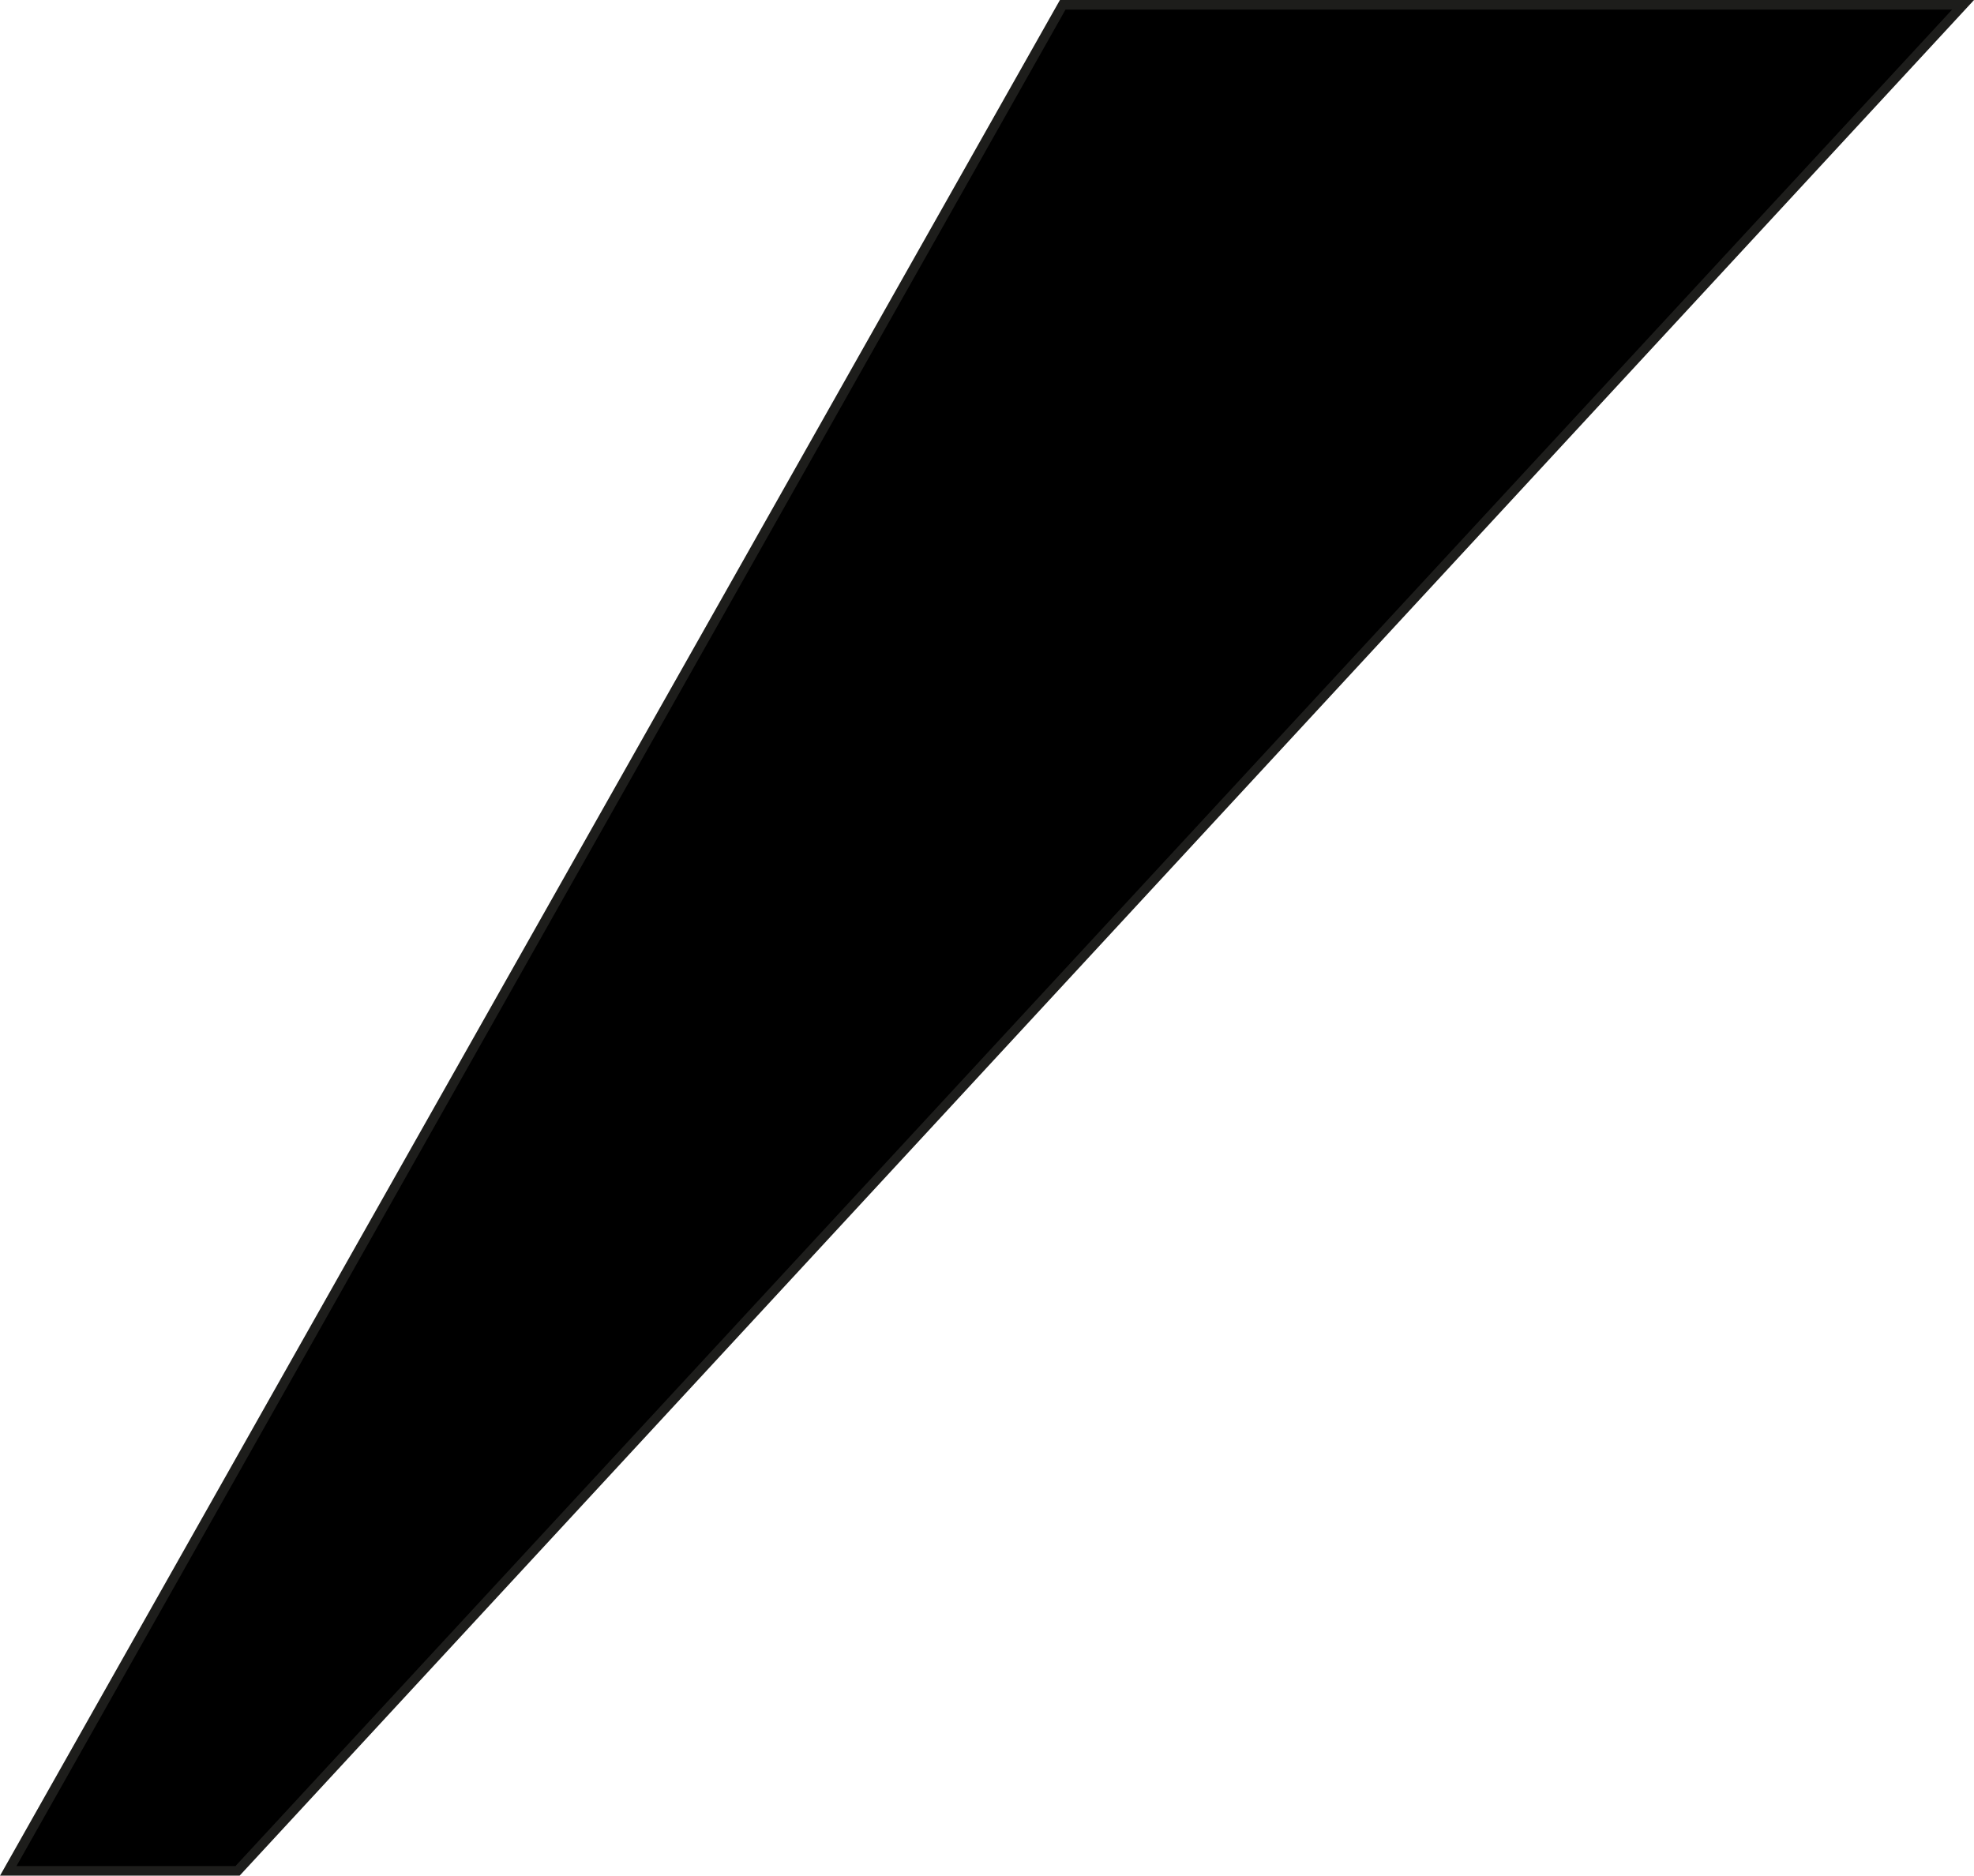
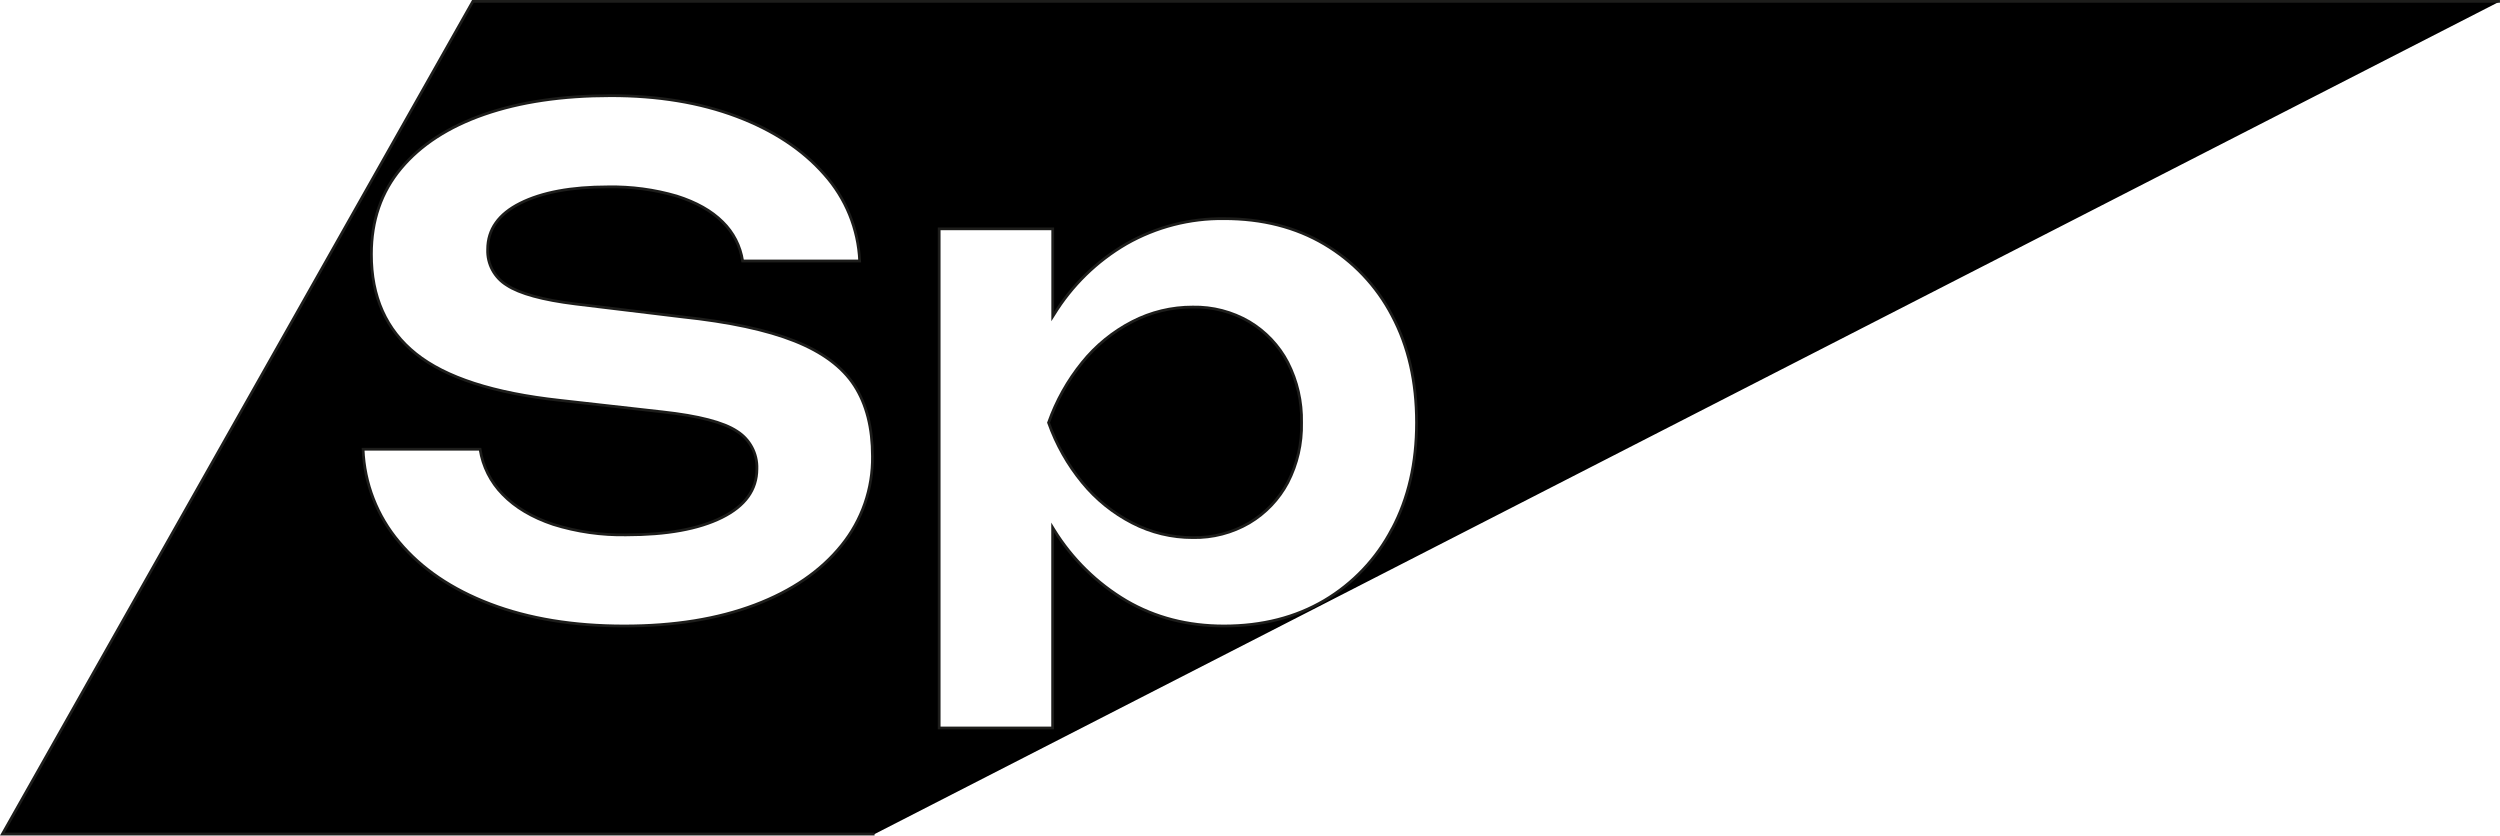
- <svg xmlns="http://www.w3.org/2000/svg" id="_Слой_2" data-name="Слой 2" viewBox="0 0 205.92 195.67">
+ <svg xmlns="http://www.w3.org/2000/svg" id="Слой_5" data-name="Слой 5" viewBox="0 0 907.48 303.25">
  <defs>
-     <style>
-       .cls-1 {
-         stroke: #1d1d1b;
-         stroke-miterlimit: 10;
-       }
-     </style>
+     <style>.cls-1{stroke:#1d1d1b;stroke-miterlimit:10}</style>
  </defs>
-   <g id="_Слой_2-2" data-name="Слой 2">
-     <polygon class="cls-1" points="24.78 195.17 .86 195.17 110.86 .5 204.78 .5 24.78 195.17" />
-   </g>
+   <path d="M453.46 116.77a39.18 39.18 0 0 0-20.49-5.31 47.55 47.55 0 0 0-22 5.31 56.75 56.75 0 0 0-18.14 14.81 73.63 73.63 0 0 0-12.22 21.84 71.94 71.94 0 0 0 12.26 21.73 57.27 57.27 0 0 0 18.14 14.68 47.55 47.55 0 0 0 22 5.31 39.18 39.18 0 0 0 20.45-5.31 37.49 37.49 0 0 0 14-14.68 45.13 45.13 0 0 0 5-21.73 45.83 45.83 0 0 0-5-21.84 37.38 37.38 0 0 0-14-14.81Z" class="cls-1" />
+   <path d="M907.46.5H171.65L.86 302.76h316.6m-12-104.78q-11.24 13.95-31.47 21.6t-47.4 7.65q-27.64 0-48.63-8t-33.07-22.47a55.45 55.45 0 0 1-13.09-33.69h42.46a29.85 29.85 0 0 0 8.27 16.42q6.79 7 18.27 10.86a83.88 83.88 0 0 0 26.56 3.8q22 0 34.68-6.29t12.72-17.65a15.46 15.46 0 0 0-7.29-13.7q-7.28-4.82-27-7l-37.28-4.19q-36-3.94-52.21-16.91t-16.16-36.16q0-18.27 10.73-31.11t30.24-19.62q19.5-6.78 45.92-6.79 25.66 0 45.66 7.53t31.84 21a50.52 50.52 0 0 1 12.84 31.48h-42.48a24.94 24.94 0 0 0-7.28-14.2q-6-6-16.66-9.38a83.61 83.61 0 0 0-24.93-3.33q-20 0-31.84 5.92t-11.85 16.79a14.56 14.56 0 0 0 7 13q7 4.57 24.81 6.79l38.75 4.69q25.68 2.72 40.86 8.76t21.72 16.17q6.54 10.13 6.54 25.67a50.28 50.28 0 0 1-11.23 32.36Zm199.82-5.93a65 65 0 0 1-24.56 25.92q-15.69 9.25-36.41 9.26-19.75 0-35.43-9.14a76.94 76.94 0 0 1-26.28-25.79l-.5-.82v72.77h-41.19V83.07h41.22v31.85c.13-.2.24-.42.37-.62a75.36 75.36 0 0 1 26.41-25.8 70 70 0 0 1 35.43-9.13q20.73 0 36.41 9.26a65 65 0 0 1 24.56 25.92q8.88 16.65 8.88 38.87 0 21.97-8.88 38.63Z" class="cls-1" />
</svg>
